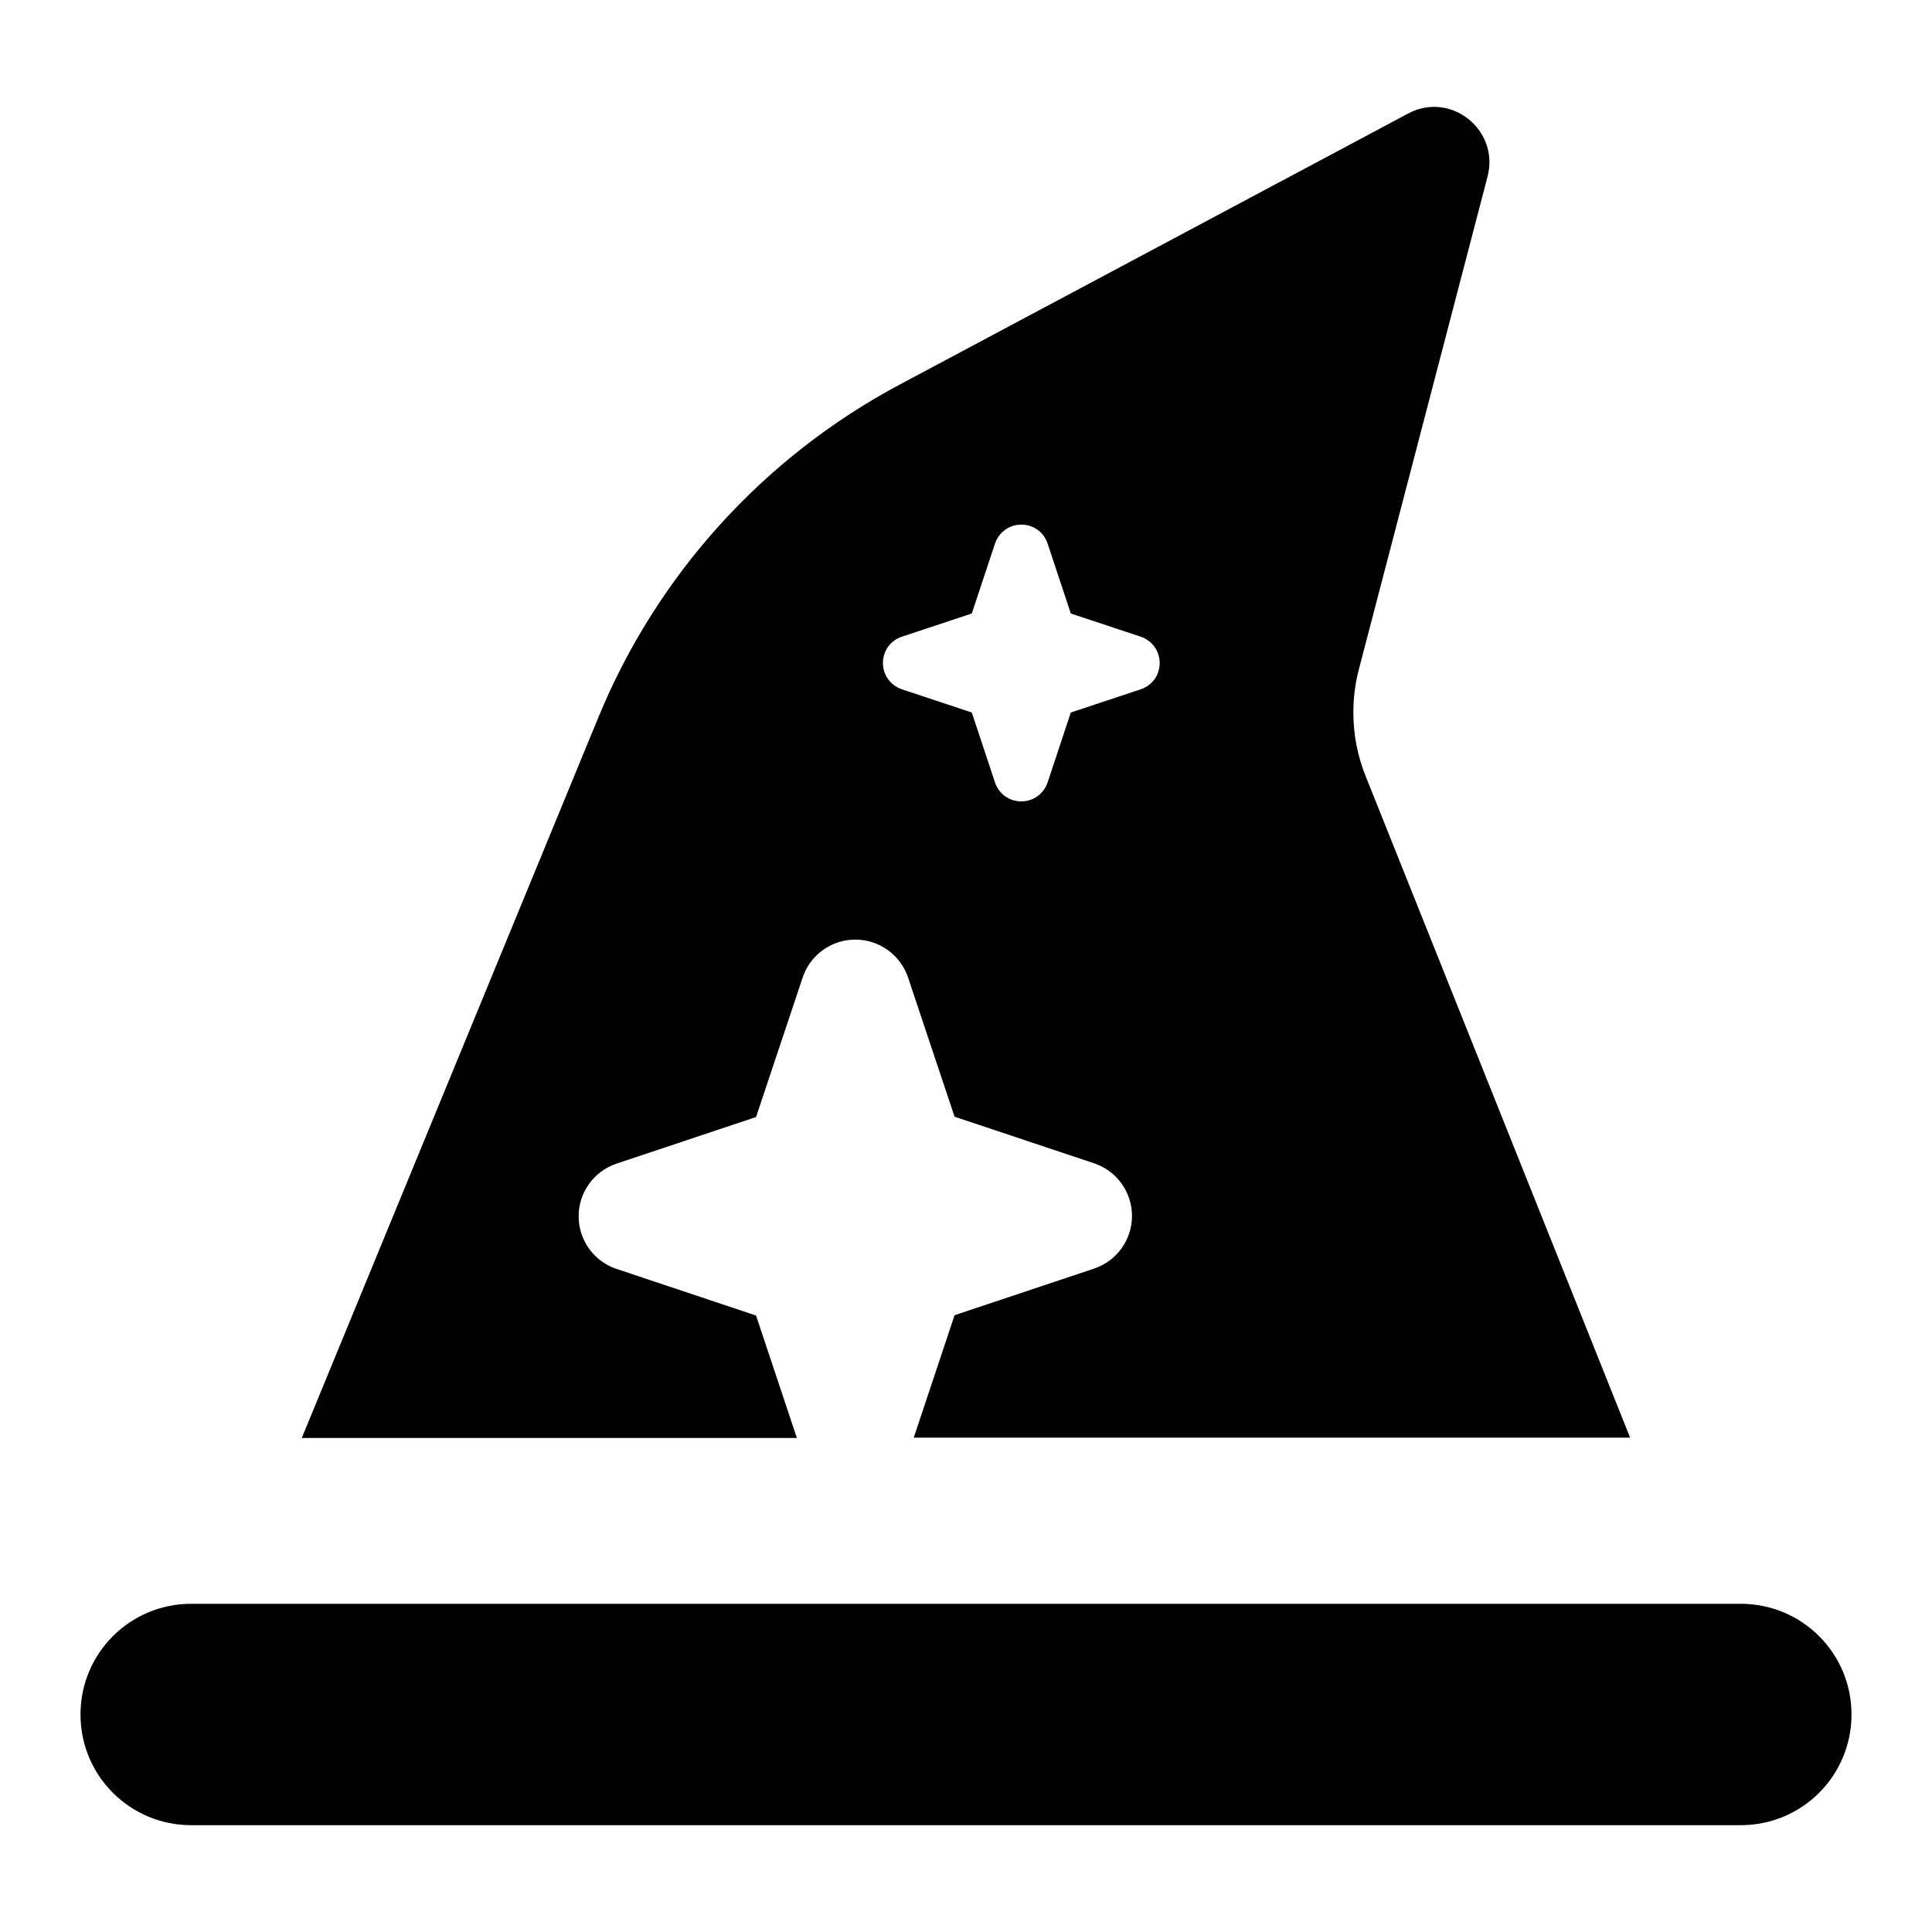
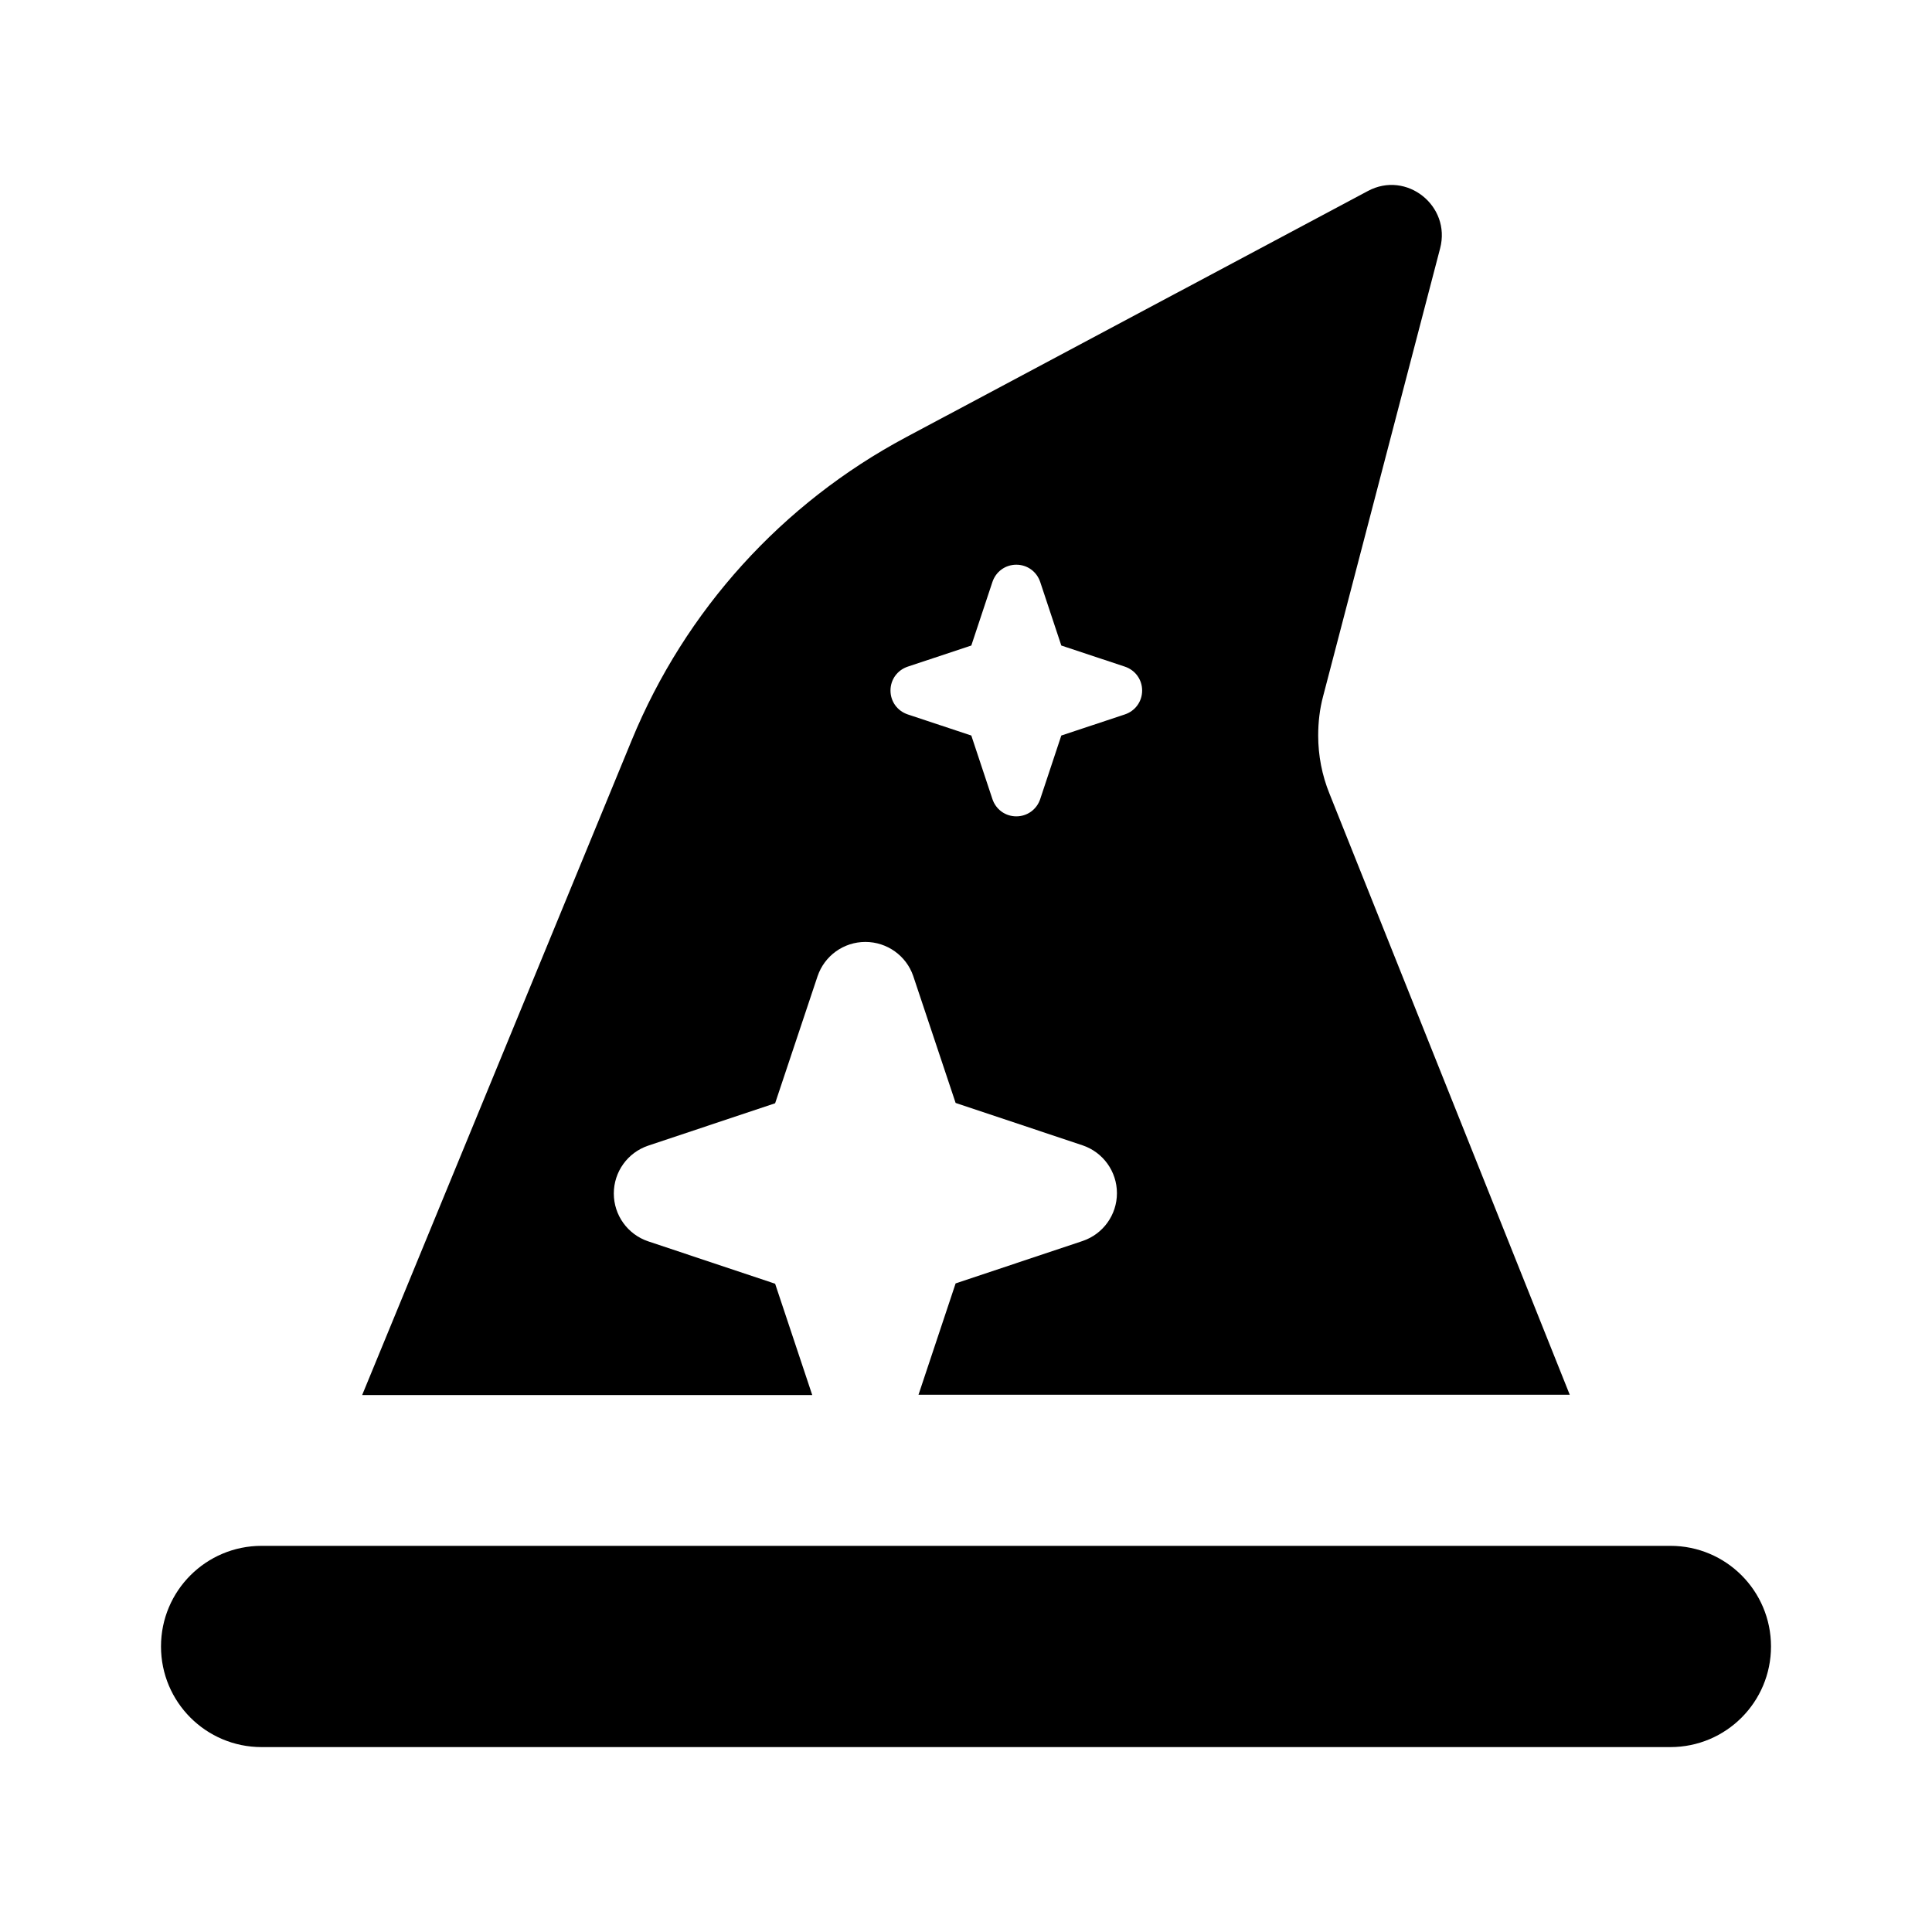
<svg xmlns="http://www.w3.org/2000/svg" fill="currentColor" version="1.1" viewBox="0 0 24 24">
-   <path d="m3.75 17.86 3.682-8.946c.73-1.775 2.054-3.236 3.747-4.138l6.312-3.365c.529-.284 1.139.202.988.782l-1.598 6.119c-.047.176-.069.357-.069.541 0 .271.052.541.155.795l3.283 8.211h-8.899l.507-1.521 1.736-.58c.279-.095.468-.357.468-.653 0-.296-.189-.559-.468-.653l-1.736-.58-.58-1.736c-.095-.275-.357-.464-.653-.464s-.559.189-.653.468l-.58 1.736-1.736.58c-.279.095-.468.357-.468.653 0 .296.189.559.468.653l1.736.58.507 1.521h-6.149zm9.264-11.107c-.047-.142-.176-.236-.327-.236s-.279.095-.327.236l-.288.868-.868.288c-.142.047-.236.176-.236.327 0 .15.095.279.236.327l.868.288.288.868c.047.142.176.236.327.236s.279-.095.327-.236l.288-.868.868-.288c.142-.047.236-.176.236-.327 0-.15-.095-.279-.236-.327l-.868-.288zm-10.639 13.17h19.25c.761 0 1.375.614 1.375 1.375s-.614 1.375-1.375 1.375h-19.25c-.761 0-1.375-.614-1.375-1.375s.614-1.375 1.375-1.375z" />
+   <path d="m4.5 17.327 3.348-8.133c.664-1.613 1.867-2.941 3.406-3.762l5.738-3.059c.48-.258 1.035.184.898.711l-1.453 5.562c-.043.16-.062.324-.062.492 0 .246.047.492.141.723l2.984 7.465h-8.09l.461-1.383 1.578-.527c.254-.086.426-.324.426-.594s-.172-.508-.426-.594l-1.578-.527-.527-1.578c-.086-.25-.324-.422-.594-.422-.27 0-.508.172-.594.426l-.527 1.578-1.578.527c-.254.086-.426.324-.426.594s.172.508.426.594l1.578.527.461 1.383h-5.59zm8.422-10.097c-.043-.129-.16-.215-.297-.215-.137 0-.254.086-.297.215l-.262.789-.789.262c-.129.043-.215.16-.215.297s.086.254.215.297l.789.262.262.789c.043.129.16.215.297.215.137 0 .254-.086.297-.215l.262-.789.789-.262c.129-.043.215-.16.215-.297s-.086-.254-.215-.297l-.789-.262zm-9.672 11.973h17.5c.691 0 1.25.559 1.25 1.25s-.559 1.25-1.25 1.25h-17.5c-.691 0-1.25-.559-1.25-1.25s.559-1.25 1.25-1.25z" />
</svg>
